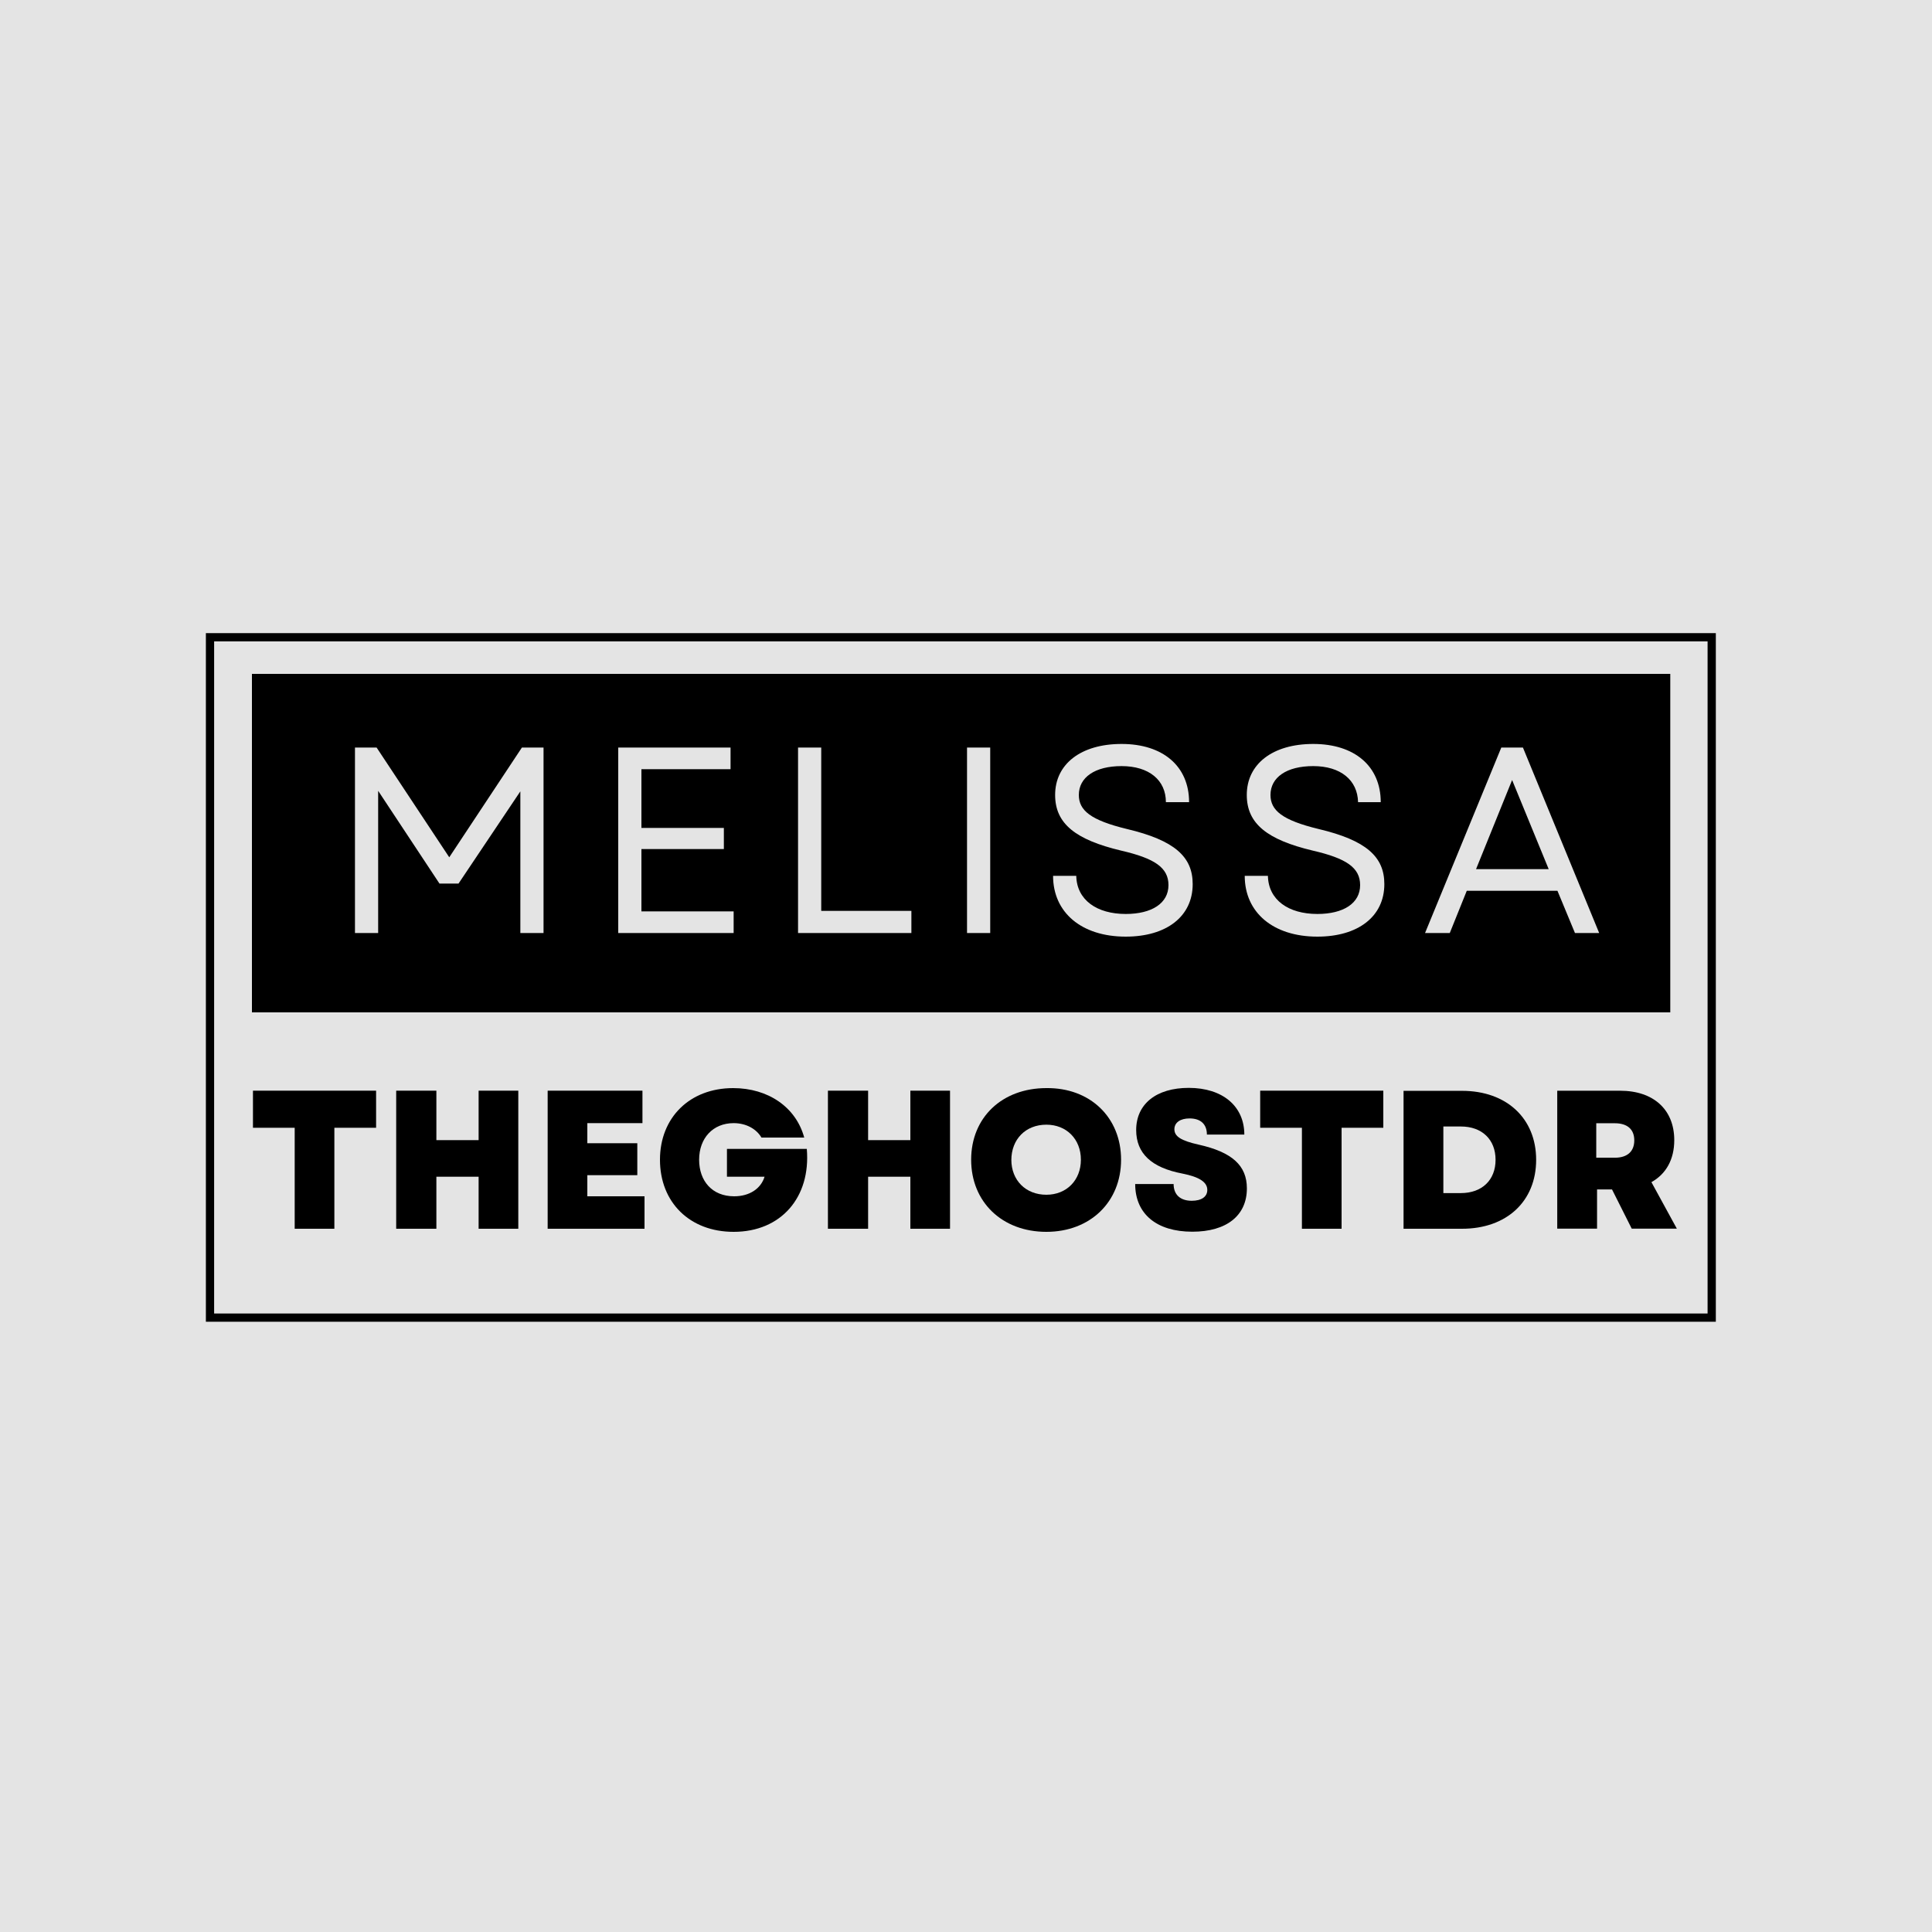
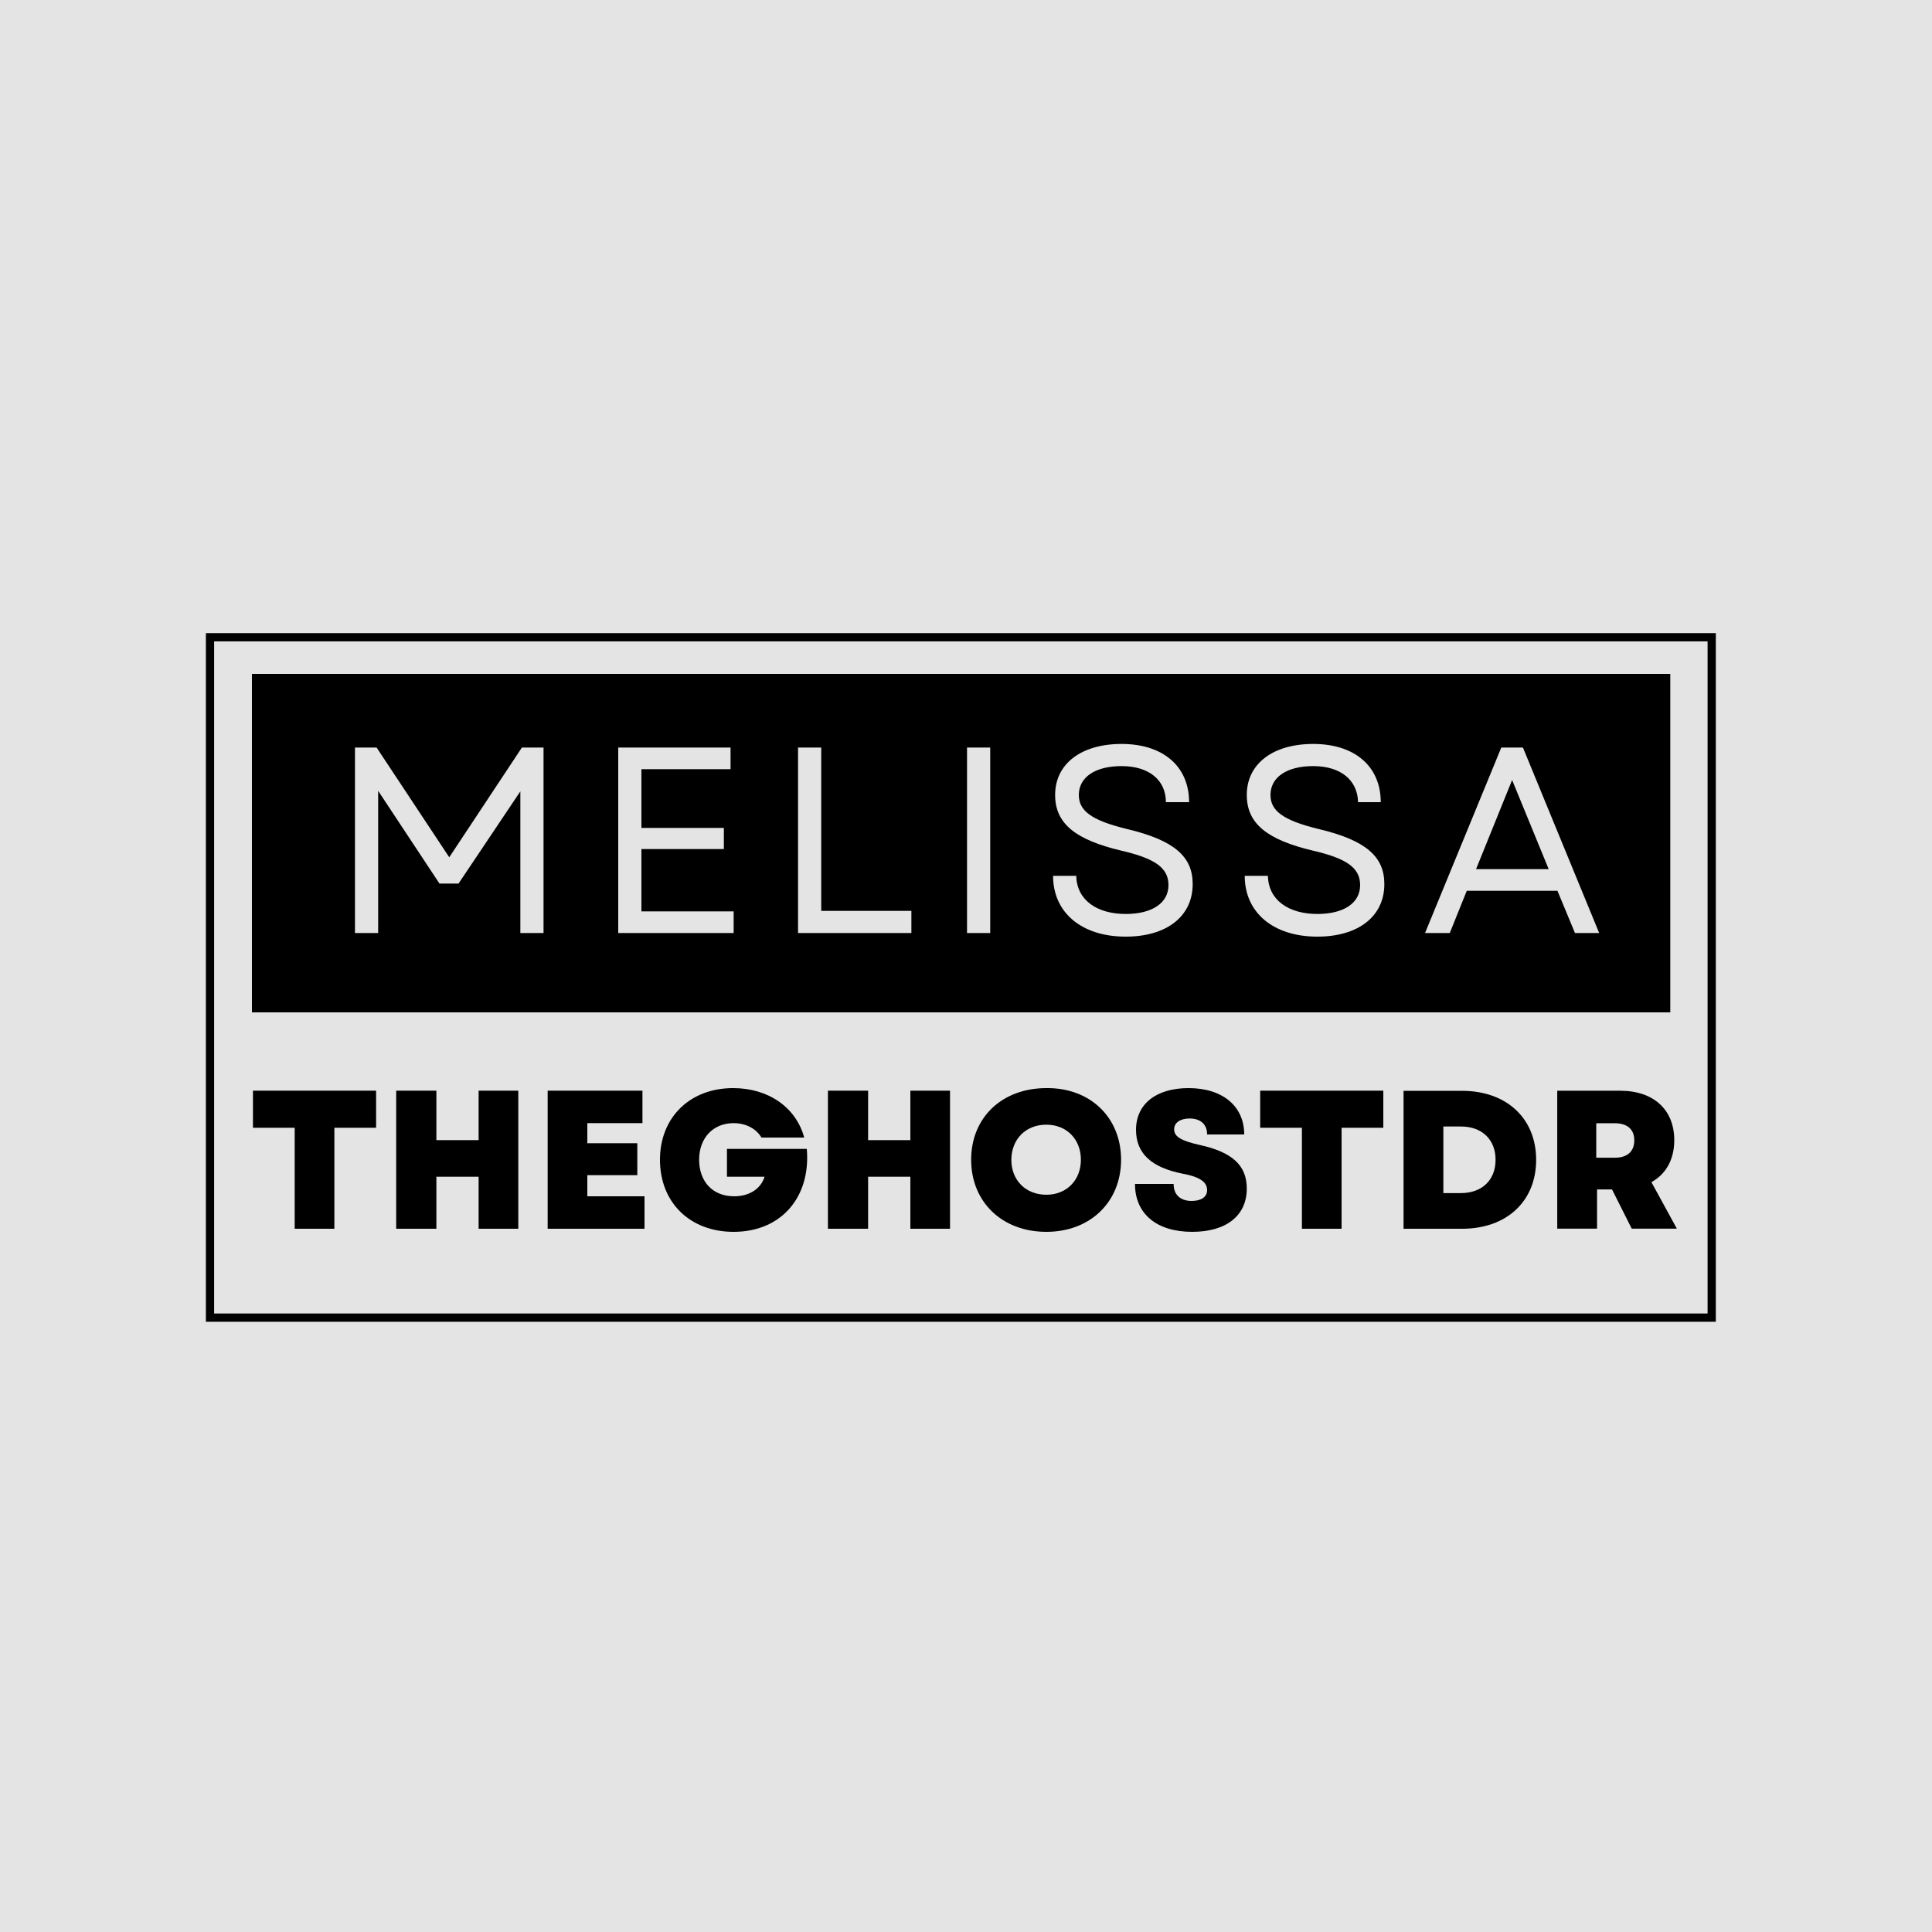
<svg xmlns="http://www.w3.org/2000/svg" baseProfile="tiny-ps" version="1.2" viewBox="0 0 375 375">
  <rect fill="#e4e4e4" width="375" height="375" />
  <path fill="#000000" d="M 48.9,130.8 H 324.2 v 65.7 H 48.9 Z" />
  <path fill="#e4e4e4" transform="translate(63.6,181.1)" d="M 5.3 0 L 9.8 0 L 9.8 -27.6 L 21.7 -9.6 L 25.4 -9.6 L 37.4 -27.5 L 37.4 0 L 41.9 0 L 41.9 -36 L 37.7 -36 L 23.6 -14.7 L 9.5 -36 L 5.3 -36 Z M 5.3 0" />
  <path fill="#e4e4e4" transform="translate(114.7, 181.1)" d="M 5.3 0 L 27.7 0 L 27.7 -4.2 L 9.8 -4.2 L 9.8 -16.3 L 25.8 -16.3 L 25.8 -20.4 L 9.8 -20.4 L 9.8 -31.8 L 27.1 -31.8 L 27.1 -36 L 5.3 -36 Z M 5.3 0" />
  <path fill="#e4e4e4" transform="translate(149.6, 181.1)" d="M 5.3 0 L 27.3 0 L 27.3 -4.3 L 9.8 -4.3 L 9.8 -36 L 5.3 -36 Z M 5.3 0" />
  <path fill="#e4e4e4" transform="translate(182.4, 181.1)" d="M 5.3 0 L 9.8 0 L 9.8 -36 L 5.3 -36 Z M 5.3 0" />
  <path fill="#e4e4e4" transform="translate(201.3, 181.1)" d="M 17.2 0.7 C 25.1 0.7 30.2 -3.2 30.2 -9.5 C 30.2 -14.8 26.7 -18 17.4 -20.2 C 10.4 -21.9 8.1 -23.8 8.1 -26.8 C 8.1 -30.2 11.2 -32.4 16.4 -32.4 C 21.7 -32.4 25 -29.7 25 -25.4 L 29.5 -25.4 C 29.5 -32.4 24.4 -36.7 16.4 -36.7 C 8.5 -36.7 3.5 -32.8 3.5 -26.8 C 3.5 -21.2 7.5 -18.1 16.3 -16 C 22.8 -14.5 25.5 -12.7 25.5 -9.3 C 25.5 -5.8 22.3 -3.7 17.2 -3.7 C 11.6 -3.7 7.7 -6.4 7.6 -11.1 L 3.1 -11.1 C 3.1 -4 8.6 0.7 17.2 0.7 Z M 17.2 0.7" />
  <path fill="#e4e4e4" transform="translate(238.5, 181.1)" d="M 17.2 0.7 C 25.1 0.7 30.2 -3.2 30.2 -9.5 C 30.2 -14.8 26.7 -18 17.4 -20.2 C 10.4 -21.9 8.1 -23.8 8.1 -26.8 C 8.1 -30.2 11.2 -32.4 16.4 -32.4 C 21.7 -32.4 25 -29.7 25.1 -25.4 L 29.5 -25.4 C 29.5 -32.4 24.4 -36.7 16.4 -36.7 C 8.5 -36.7 3.5 -32.8 3.5 -26.8 C 3.5 -21.2 7.5 -18.1 16.3 -16 C 22.8 -14.5 25.5 -12.7 25.5 -9.3 C 25.5 -5.8 22.3 -3.7 17.2 -3.7 C 11.6 -3.7 7.7 -6.4 7.6 -11.1 L 3.1 -11.1 C 3.1 -4 8.6 0.7 17.2 0.7 Z M 17.2 0.7" />
  <path fill="#e4e4e4" transform="translate(275.7, 181.1)" d="M 0.9 0 L 5.7 0 L 9 -8.2 L 26.6 -8.2 L 30 0 L 34.7 0 L 19.9 -36 L 15.7 -36 Z M 10.8 -12.4 L 17.8 -29.7 L 24.9 -12.4 Z M 10.8 -12.4" />
  <path fill="#000000" transform="translate(48, 238.5)" d="M 9.2 0 L 16.9 0 L 16.9 -19.6 L 25 -19.6 L 25 -26.8 L 1.1 -26.8 L 1.1 -19.6 L 9.2 -19.6 Z M 9.2 0" />
  <path fill="#000000" transform="translate(74.1, 238.5)" d="M 18.8 0 L 26.5 0 L 26.5 -26.8 L 18.8 -26.8 L 18.8 -17.2 L 10.6 -17.2 L 10.6 -26.8 L 2.8 -26.8 L 2.8 0 L 10.6 0 L 10.6 -10.1 L 18.8 -10.1 Z M 18.8 0" />
  <path fill="#000000" transform="translate(103.5, 238.5)" d="M 2.8 0 L 21.6 0 L 21.6 -6.3 L 10.5 -6.3 L 10.5 -10.4 L 20.2 -10.4 L 20.2 -16.6 L 10.5 -16.6 L 10.5 -20.5 L 21.2 -20.5 L 21.2 -26.8 L 2.8 -26.8 Z M 2.8 0" />
  <path fill="#000000" transform="translate(126.8, 238.5)" d="M 15.6 0.6 C 24.8 0.6 30.6 -6.1 29.8 -15.5 L 14.3 -15.5 L 14.3 -10.1 L 21.6 -10.1 C 20.9 -7.8 18.7 -6.3 15.7 -6.3 C 11.4 -6.3 8.9 -9.3 8.9 -13.4 C 8.9 -17.6 11.6 -20.5 15.6 -20.5 C 18 -20.5 20 -19.4 21 -17.7 L 29.3 -17.7 C 27.7 -23.6 22.3 -27.3 15.5 -27.3 C 7.1 -27.3 1.3 -21.6 1.3 -13.4 C 1.3 -5.1 7.1 0.6 15.6 0.6 Z M 15.6 0.6" />
  <path fill="#000000" transform="translate(157.9, 238.5)" d="M 18.8 0 L 26.5 0 L 26.5 -26.8 L 18.8 -26.8 L 18.8 -17.2 L 10.6 -17.2 L 10.6 -26.8 L 2.8 -26.8 L 2.8 0 L 10.6 0 L 10.6 -10.1 L 18.8 -10.1 Z M 18.8 0" />
  <path fill="#000000" transform="translate(187.2, 238.5)" d="M 15.9 0.6 C 24.4 0.6 30.4 -5.2 30.4 -13.4 C 30.4 -21.6 24.4 -27.4 15.9 -27.3 C 7.3 -27.3 1.3 -21.6 1.3 -13.4 C 1.3 -5.2 7.3 0.6 15.9 0.6 Z M 9.1 -13.3 C 9.1 -17.4 11.9 -20.2 15.9 -20.2 C 19.8 -20.2 22.6 -17.4 22.6 -13.4 C 22.6 -9.4 19.8 -6.6 15.9 -6.6 C 11.9 -6.6 9.1 -9.4 9.1 -13.4 Z M 9.1 -13.4" />
-   <path fill="#000000" transform="translate(219, 238.5)" d="M 12.43 0.574 C 19.082 0.574 23.02 -2.562 23.02 -7.84 C 23.02 -12.273 20.152 -14.875 13.652 -16.328 C 10.211 -17.094 8.949 -17.934 8.949 -19.312 C 8.949 -20.613 10.094 -21.414 11.895 -21.414 C 14.035 -21.414 15.258 -20.305 15.258 -18.277 L 22.523 -18.277 C 22.523 -23.785 18.316 -27.344 11.738 -27.344 C 5.43 -27.344 1.531 -24.207 1.531 -19.16 C 1.531 -14.645 4.473 -11.855 10.516 -10.707 C 13.766 -10.059 15.336 -9.062 15.336 -7.535 C 15.336 -6.195 14.188 -5.43 12.312 -5.43 C 10.094 -5.43 8.797 -6.617 8.797 -8.68 L 1.34 -8.68 C 1.34 -2.906 5.469 0.574 12.43 0.574 Z M 12.43 0.574" />
+   <path fill="#000000" transform="translate(219, 238.5)" d="M 12.4 0.6 C 19.1 0.6 23 -2.6 23 -7.8 C 23 -12.3 20.2 -14.9 13.7 -16.3 C 10.2 -17.1 8.9 -17.9 8.9 -19.3 C 8.9 -20.6 10.1 -21.4 11.9 -21.4 C 14 -21.4 15.3 -20.3 15.3 -18.3 L 22.5 -18.3 C 22.5 -23.8 18.3 -27.3 11.7 -27.3 C 5.4 -27.3 1.5 -24.2 1.5 -19.2 C 1.5 -14.6 4.5 -11.9 10.5 -10.7 C 13.8 -10.1 15.3 -9.1 15.3 -7.5 C 15.3 -6.2 14.2 -5.4 12.3 -5.4 C 10.1 -5.4 8.8 -6.6 8.8 -8.7 L 1.3 -8.7 C 1.3 -2.9 5.5 0.6 12.4 0.6 Z M 12.4 0.6" />
  <path fill="#000000" transform="translate(243.5, 238.5)" d="M 9.2 0 L 16.9 0 L 16.9 -19.6 L 25 -19.6 L 25 -26.8 L 1.1 -26.8 L 1.1 -19.6 L 9.2 -19.6 Z M 9.2 0" />
  <path fill="#000000" transform="translate(269.6, 238.5)" d="M 2.828 0 L 14.188 0 C 22.828 0 28.566 -5.316 28.566 -13.383 C 28.566 -21.414 22.828 -26.77 14.188 -26.77 L 2.828 -26.77 Z M 10.555 -6.922 L 10.555 -19.848 L 13.957 -19.848 C 18.051 -19.848 20.688 -17.324 20.688 -13.383 C 20.688 -9.445 18.051 -6.922 13.957 -6.922 Z M 10.555 -6.922" />
  <path fill="#000000" transform="translate(299.4311, 238.4792)" d="M 2.828 0 L 10.555 0 L 10.555 -7.609 L 13.461 -7.609 L 17.285 0 L 26.043 0 L 21.109 -9.023 C 23.938 -10.594 25.543 -13.422 25.543 -17.172 C 25.543 -23.098 21.531 -26.77 15.027 -26.77 L 2.828 -26.77 Z M 10.402 -13.766 L 10.402 -20.457 L 13.996 -20.457 C 16.445 -20.457 17.781 -19.273 17.781 -17.133 C 17.781 -14.992 16.445 -13.766 13.996 -13.766 Z M 10.402 -13.766" />
  <path fill="#000000" d="M 39.961,122.887 V 256.551 H 333.041 V 122.887 Z m 1.602,1.602 H 331.441 V 254.951 H 41.562 Z" />
</svg>
